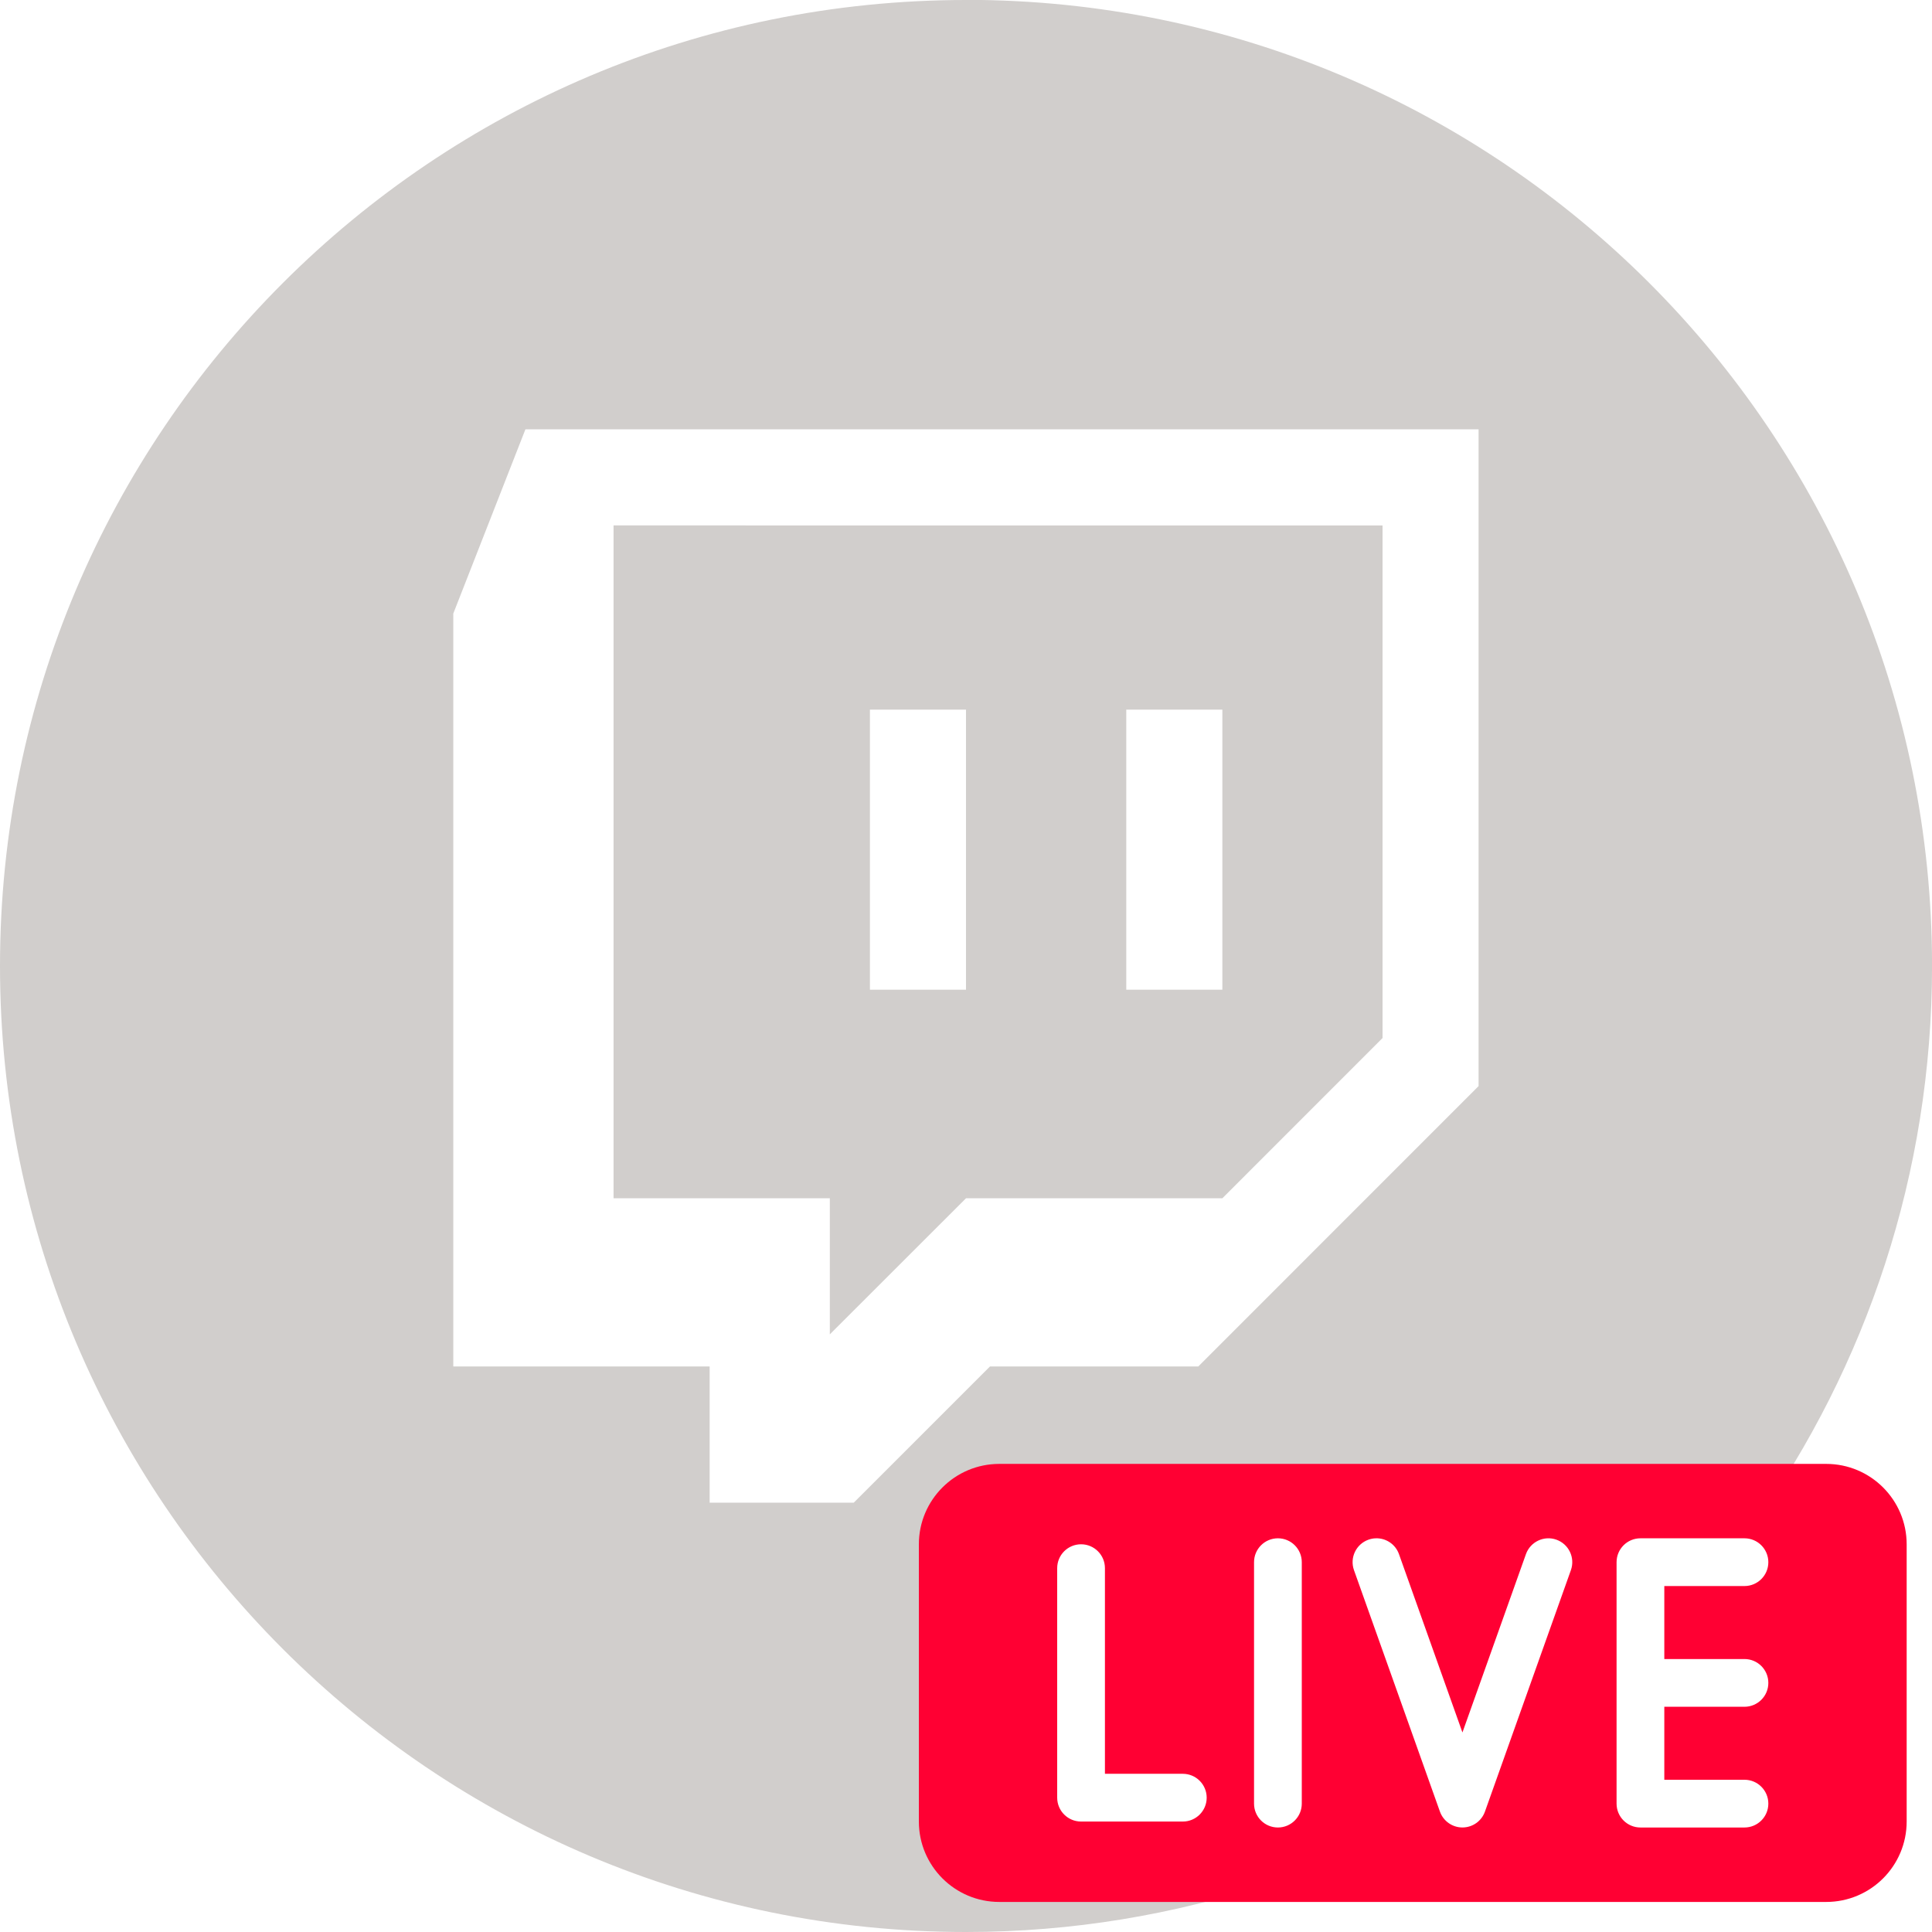
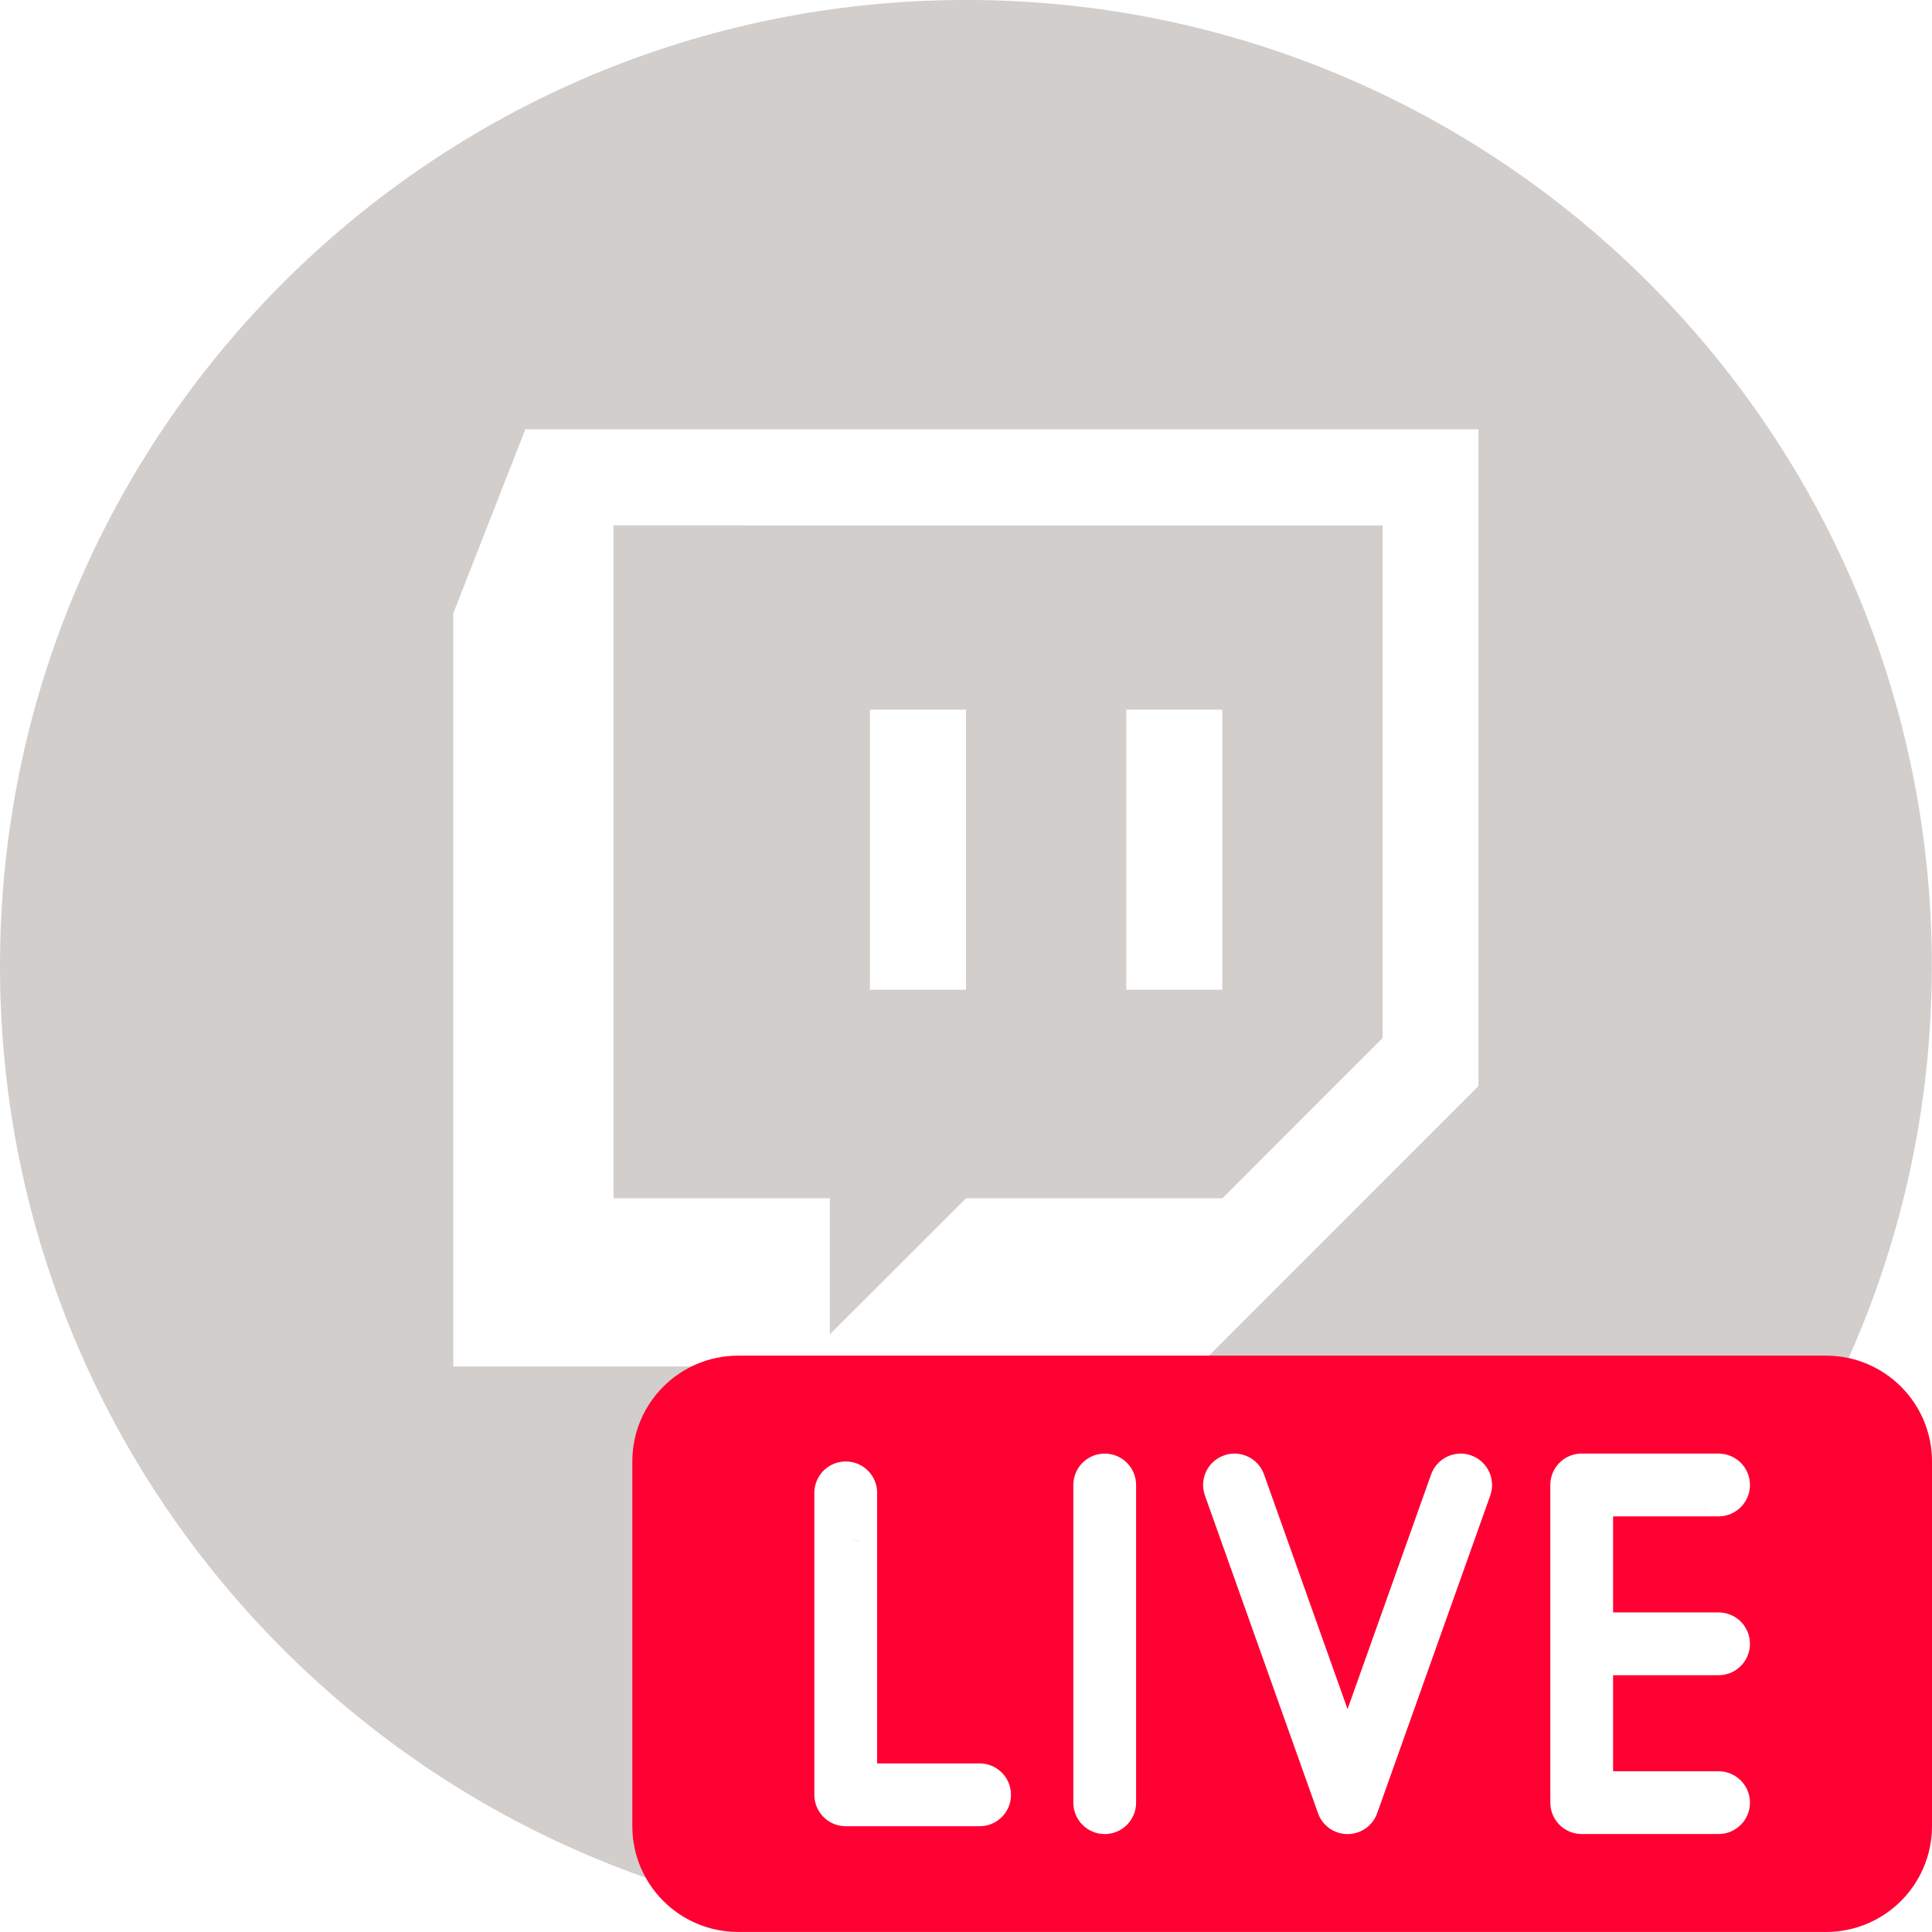
<svg xmlns="http://www.w3.org/2000/svg" class="icon" width="45" height="45" version="1.1" viewBox="0 0 45 45" xml:space="preserve">
-   <path id="Live" d="m22.5 0c-12.427 0-22.5 10.073-22.5 22.5s10.073 22.5 22.5 22.5c2.477 0 4.857-0.405 7.086-1.145-0.079-0.006-0.156-0.014-0.246-0.021-0.401-0.046-0.496-0.053-0.914-0.119-0.498-0.079-0.991-0.179-1.482-0.289-0.497 0.011-0.993 0.003-1.488-0.055-0.359-0.046-0.729-0.072-1.07-0.209-0.521-0.209-0.809-0.514-1.035-1.014-0.037-0.083-0.06-0.172-0.09-0.258-0.055-0.212-0.084-0.302-0.119-0.523-0.049-0.302-0.056-0.607-0.051-0.912-7e-4 -0.31-4.15e-4 -0.62-0.004-0.93-0.004-0.371-0.011-0.741-0.014-1.111-0.001-0.63 0.002-1.264 0.135-1.883 0.035-0.128 0.062-0.258 0.105-0.383 0.129-0.375 0.374-0.697 0.66-0.967 0.064-0.051 0.125-0.106 0.191-0.154 0.27-0.195 0.584-0.318 0.904-0.402 0.075-0.016 0.149-0.035 0.225-0.049 0.17-0.03 0.343-0.045 0.516-0.045 0.172-1.81e-4 0.345 0.015 0.516 0.039 0.404 0.048 0.805 0.107 1.209 0.152 0.552 0.053 1.108 0.078 1.658 0.154 0.281 0.044 0.388 0.058 0.625 0.109 7.18e-4 1.55e-4 0.001-1.55e-4 2e-3 0 0.474-0.001 0.948-0.004 1.422-0.004 0.511-5e-5 1.022 0.002 1.533 0.006 0.43 0.006 0.723 0.009 1.154 0.023 0.8 0.028 1.599 0.086 2.397 0.152 0.76 0.071 1.518 0.152 2.273 0.262 0.239 0.035 0.449 0.091 0.635 0.162 0.101-0.011 0.201-0.029 0.299-0.061 0.26-0.086 0.513-0.218 0.801-0.182 0.182 0.023 0.355 0.091 0.529 0.152 2.604-3.672 4.139-8.154 4.139-12.998 0-12.427-10.073-22.5-22.5-22.5zm-10.262 10h22.201v15.297l-6.529 6.531h-4.852l-3.172 3.172h-3.357v-3.172h-5.971v-17.537zm2.053 2.238v15.672h5.037v3.17l3.172-3.17h5.971l3.731-3.732v-11.939zm5.971 4.291h2.238v6.523h-2.238zm5.971 0h2.238v6.523h-2.238zm-0.314 20.438c0.07 0.1 0.14 0.187 0.209 0.238 4.5e-4 -0.001 0.002-0.004 2e-3 -0.006-0.016-0.028-0.022-0.063-0.037-0.092-0.033-0.064-0.061-0.095-0.09-0.133-0.019-0.002-0.046-0.004-0.084-0.008zm0.229 0.129c-0.002 0.02-0.001 0.039-2e-3 0.059 0.002-0.007 0.001-0.007 0.004-0.016-0.003-0.014-2.16e-4 -0.057-2e-3 -0.043zm1.395 0.062c-0.022 0.074-0.044 0.148-0.066 0.223-0.024 0.026-0.047 0.052-0.07 0.078-0.008 0.027-0.037 0.045-0.051 0.07-0.122 0.17-0.227 0.35-0.32 0.537-0.07 0.164-0.135 0.33-0.193 0.498 0.121 0.03 0.246 0.066 0.377 0.117 0.288 0.112 0.581 0.21 0.879 0.295 0.044-0.046 0.094-0.089 0.135-0.137-0.183-0.116-0.305-0.268-0.299-0.471 0.01-0.345 0.149-0.667 0.336-0.971-0.152-0.044-0.266-0.109-0.344-0.209-0.128-0.01-0.255-0.021-0.383-0.031zm8.789 1.291c-0.005 0.003-0.01 0.007-0.016 0.01-0.01 0.006-0.035 0.03-0.025 0.023 0.014-0.01 0.028-0.022 0.041-0.033z" fill="#d1cecc" />
-   <path d="m23.276 34.097c-1.035 0-1.874 0.839-1.874 1.874v6.455c0 1.035 0.839 1.874 1.874 1.874h19.26c1.035 0 1.874-0.839 1.874-1.874v-6.455c0-1.035-0.839-1.874-1.874-1.874zm6.489 1.733c0.307 0 0.556 0.249 0.556 0.556v5.624c0 0.307-0.249 0.556-0.556 0.556-0.307 0-0.556-0.249-0.556-0.556v-5.624c0-0.307 0.249-0.556 0.556-0.556zm8.444 0h2.423c0.307 0 0.556 0.249 0.556 0.556 0 0.307-0.249 0.556-0.556 0.556h-1.867v1.7h1.867c0.307 0 0.556 0.249 0.556 0.556s-0.249 0.556-0.556 0.556h-1.867v1.7h1.867c0.307 0 0.556 0.249 0.556 0.556 0 0.307-0.249 0.556-0.556 0.556h-2.423c-0.307 0-0.556-0.249-0.556-0.556v-5.624c0-0.307 0.249-0.556 0.556-0.556zm-6.17 2.58e-4c0.237-0.01 0.463 0.134 0.546 0.369l1.478 4.153 1.479-4.153c0.103-0.289 0.422-0.44 0.71-0.337 0.289 0.103 0.44 0.421 0.337 0.71l-2.002 5.624c-0.079 0.221-0.288 0.369-0.524 0.369-0.235 0-0.445-0.148-0.524-0.369l-2.002-5.624c-0.103-0.289 0.048-0.607 0.337-0.71 0.054-0.019 0.109-0.03 0.164-0.032zm-6.859 0.139c0.307 0 0.556 0.249 0.556 0.556v4.79h1.814c0.307 0 0.556 0.249 0.556 0.556s-0.249 0.556-0.556 0.556h-2.37c-0.307 0-0.556-0.249-0.556-0.556v-5.346c0-0.307 0.249-0.556 0.556-0.556z" fill="#f03" />
+   <path id="Live" d="m22.5 0c-12.427 0-22.5 10.073-22.5 22.5s10.073 22.5 22.5 22.5c2.477 0 4.857-0.406 7.086-1.145-0.079-0.006-0.156-0.014-0.246-0.021-0.401-0.046-0.496-0.053-0.914-0.119-0.016-0.003-0.031-0.007-0.047-0.01-0.578 0.062-0.852 0.068-1.467 0.098-1.311 0.051-2.619-0.063-3.924-0.176-0.673-0.076-1.356-0.097-2.022-0.229-0.139-0.028-0.238-0.049-0.324-0.07-0.145 0.013-0.29 0.024-0.434 0.045-0.427 0.042-0.897 0.092-1.305-0.09-0.575-0.257-0.873-0.553-1.123-1.09-0.119-0.314-0.206-0.636-0.24-0.971-0.043-0.354-0.06-0.71-0.055-1.066-0.003-0.385-0.005-0.769-0.016-1.154-0.011-0.379-0.031-0.758-0.049-1.137-0.008-0.393-0.019-0.786-0.031-1.18-0.005-0.423 0.007-0.846 0.031-1.268 0.01-0.14 0.022-0.279 0.037-0.418h-0.93v-3.172h-5.971v-17.537l1.68-4.291h22.201v15.297l-6.529 6.531h-4.852l-0.67 0.67c0.122 1e-3 0.243 3.4e-5 0.365 2e-3 0.415 0.007 0.831 0.019 1.246 0.031 0.626 0.018 1.251 0.041 1.877 0.012 0.429-0.021 0.86-0.042 1.289-0.068 0.582-0.038 1.165-0.068 1.748-0.082 0.554-0.003 1.109 0.006 1.662 0.035 0.402 0.024 0.803 0.057 1.203 0.107 0.274 0.024 0.551 0.008 0.826 0.014 0.397 0.002 0.794 0.004 1.191 0.01 0.395 0.007 0.79 0.018 1.185 0.023 0.368 0.001 0.735-0.018 1.102-0.045 0.464-0.04 0.931-0.088 1.397-0.043 0.245 0.024 0.494 0.044 0.734 0.098 0.122 0.027 0.247 0.047 0.361 0.098 0.213 0.093 0.469 0.15 0.615 0.332 0.007 0.009 0.013 0.018 0.02 0.027 0.299 0.023 0.597 0.05 0.895 0.09 0.372 0.056 0.737 0.138 1.107 0.201 0.326 0.056 0.613 0.138 0.865 0.24 1.857-3.272 2.922-7.05 2.922-11.08 0-12.427-10.073-22.5-22.5-22.5zm-8.209 12.238v15.672h5.037v3.17l3.172-3.17h5.971l3.731-3.732v-11.939zm5.971 4.291h2.238v6.523h-2.238zm5.971 0h2.238v6.523h-2.238zm13.545 18.486c-0.022 0.058-0.051 0.138-0.094 0.256 0.023-0.085 0.076-0.171 0.094-0.256zm-19.906 0.867c-0.034 0.001 0.066 0.01 0.1 0.01 0.018 0 0.036-0.004 0.055-0.006-0.051-0.003-0.103-0.006-0.154-0.004zm0.965 0.035c-0.01 0.24-0.018 0.479-0.014 0.719 0.012 0.353 0.022 0.706 0.029 1.059 0.028 0.155 0.05 0.318 0.062 0.492 0.036 0.507 0.085 1.014 0.178 1.514 2.08e-4 0.004 0.007 0.07 0 0.086-0.006 0.012-0.032 0.006-0.035 0.02-0.004 0.017 0.016 0.034 0.037 0.049 0.102-0.006 0.205-0.012 0.307-0.016 0.565-0.027 1.126 0.019 1.688 0.07-4.88e-4 -0.128-4.19e-4 -0.257-2e-3 -0.385-0.004-0.371-0.011-0.741-0.014-1.111-2.6e-5 -0.012 2.2e-5 -0.023 0-0.035-1.044-0.557-1.179-1.711-0.381-2.447-0.362-0.005-0.724-0.007-1.086-0.008-0.256 0.006-0.513 0.002-0.77-0.006z" fill="#d1cecc" />
+   <path d="m17.193 31.576c-1.362 0-2.465 1.104-2.465 2.465v8.493c0 1.362 1.104 2.465 2.465 2.465h25.341c1.362 0 2.466-1.104 2.466-2.465v-8.493c0-1.362-1.104-2.465-2.466-2.465zm8.538 2.281c0.404 0 0.731 0.327 0.731 0.731v7.4c0 0.404-0.327 0.731-0.731 0.731-0.404 0-0.731-0.328-0.731-0.731v-7.4c0-0.404 0.328-0.731 0.731-0.731zm11.11 0h3.188c0.404 0 0.731 0.327 0.731 0.731 0 0.404-0.328 0.731-0.731 0.731h-2.457v2.237h2.457c0.404 0 0.731 0.327 0.731 0.732 0 0.404-0.328 0.731-0.731 0.731h-2.457v2.237h2.457c0.404 0 0.731 0.328 0.731 0.731 0 0.404-0.328 0.731-0.731 0.731h-3.188c-0.404 0-0.731-0.328-0.731-0.731v-7.4c0-0.404 0.328-0.731 0.731-0.731zm-8.118 3.4e-4c0.311-0.013 0.609 0.176 0.719 0.486l1.945 5.465 1.946-5.465c0.136-0.381 0.555-0.579 0.934-0.444 0.38 0.136 0.579 0.554 0.444 0.934l-2.634 7.4c-0.104 0.291-0.379 0.486-0.689 0.486-0.31 0-0.585-0.194-0.689-0.486l-2.634-7.4c-0.136-0.38 0.063-0.799 0.444-0.934 0.071-0.025 0.144-0.039 0.216-0.042zm-9.024 0.183c0.404 0 0.731 0.327 0.731 0.731v6.302h2.387c0.404 0 0.731 0.328 0.731 0.732s-0.327 0.731-0.731 0.731h-3.118c-0.404 0-0.731-0.328-0.731-0.731v-7.034c0-0.404 0.327-0.731 0.731-0.731z" fill="#f03" stroke-width="1.316" />
</svg>
